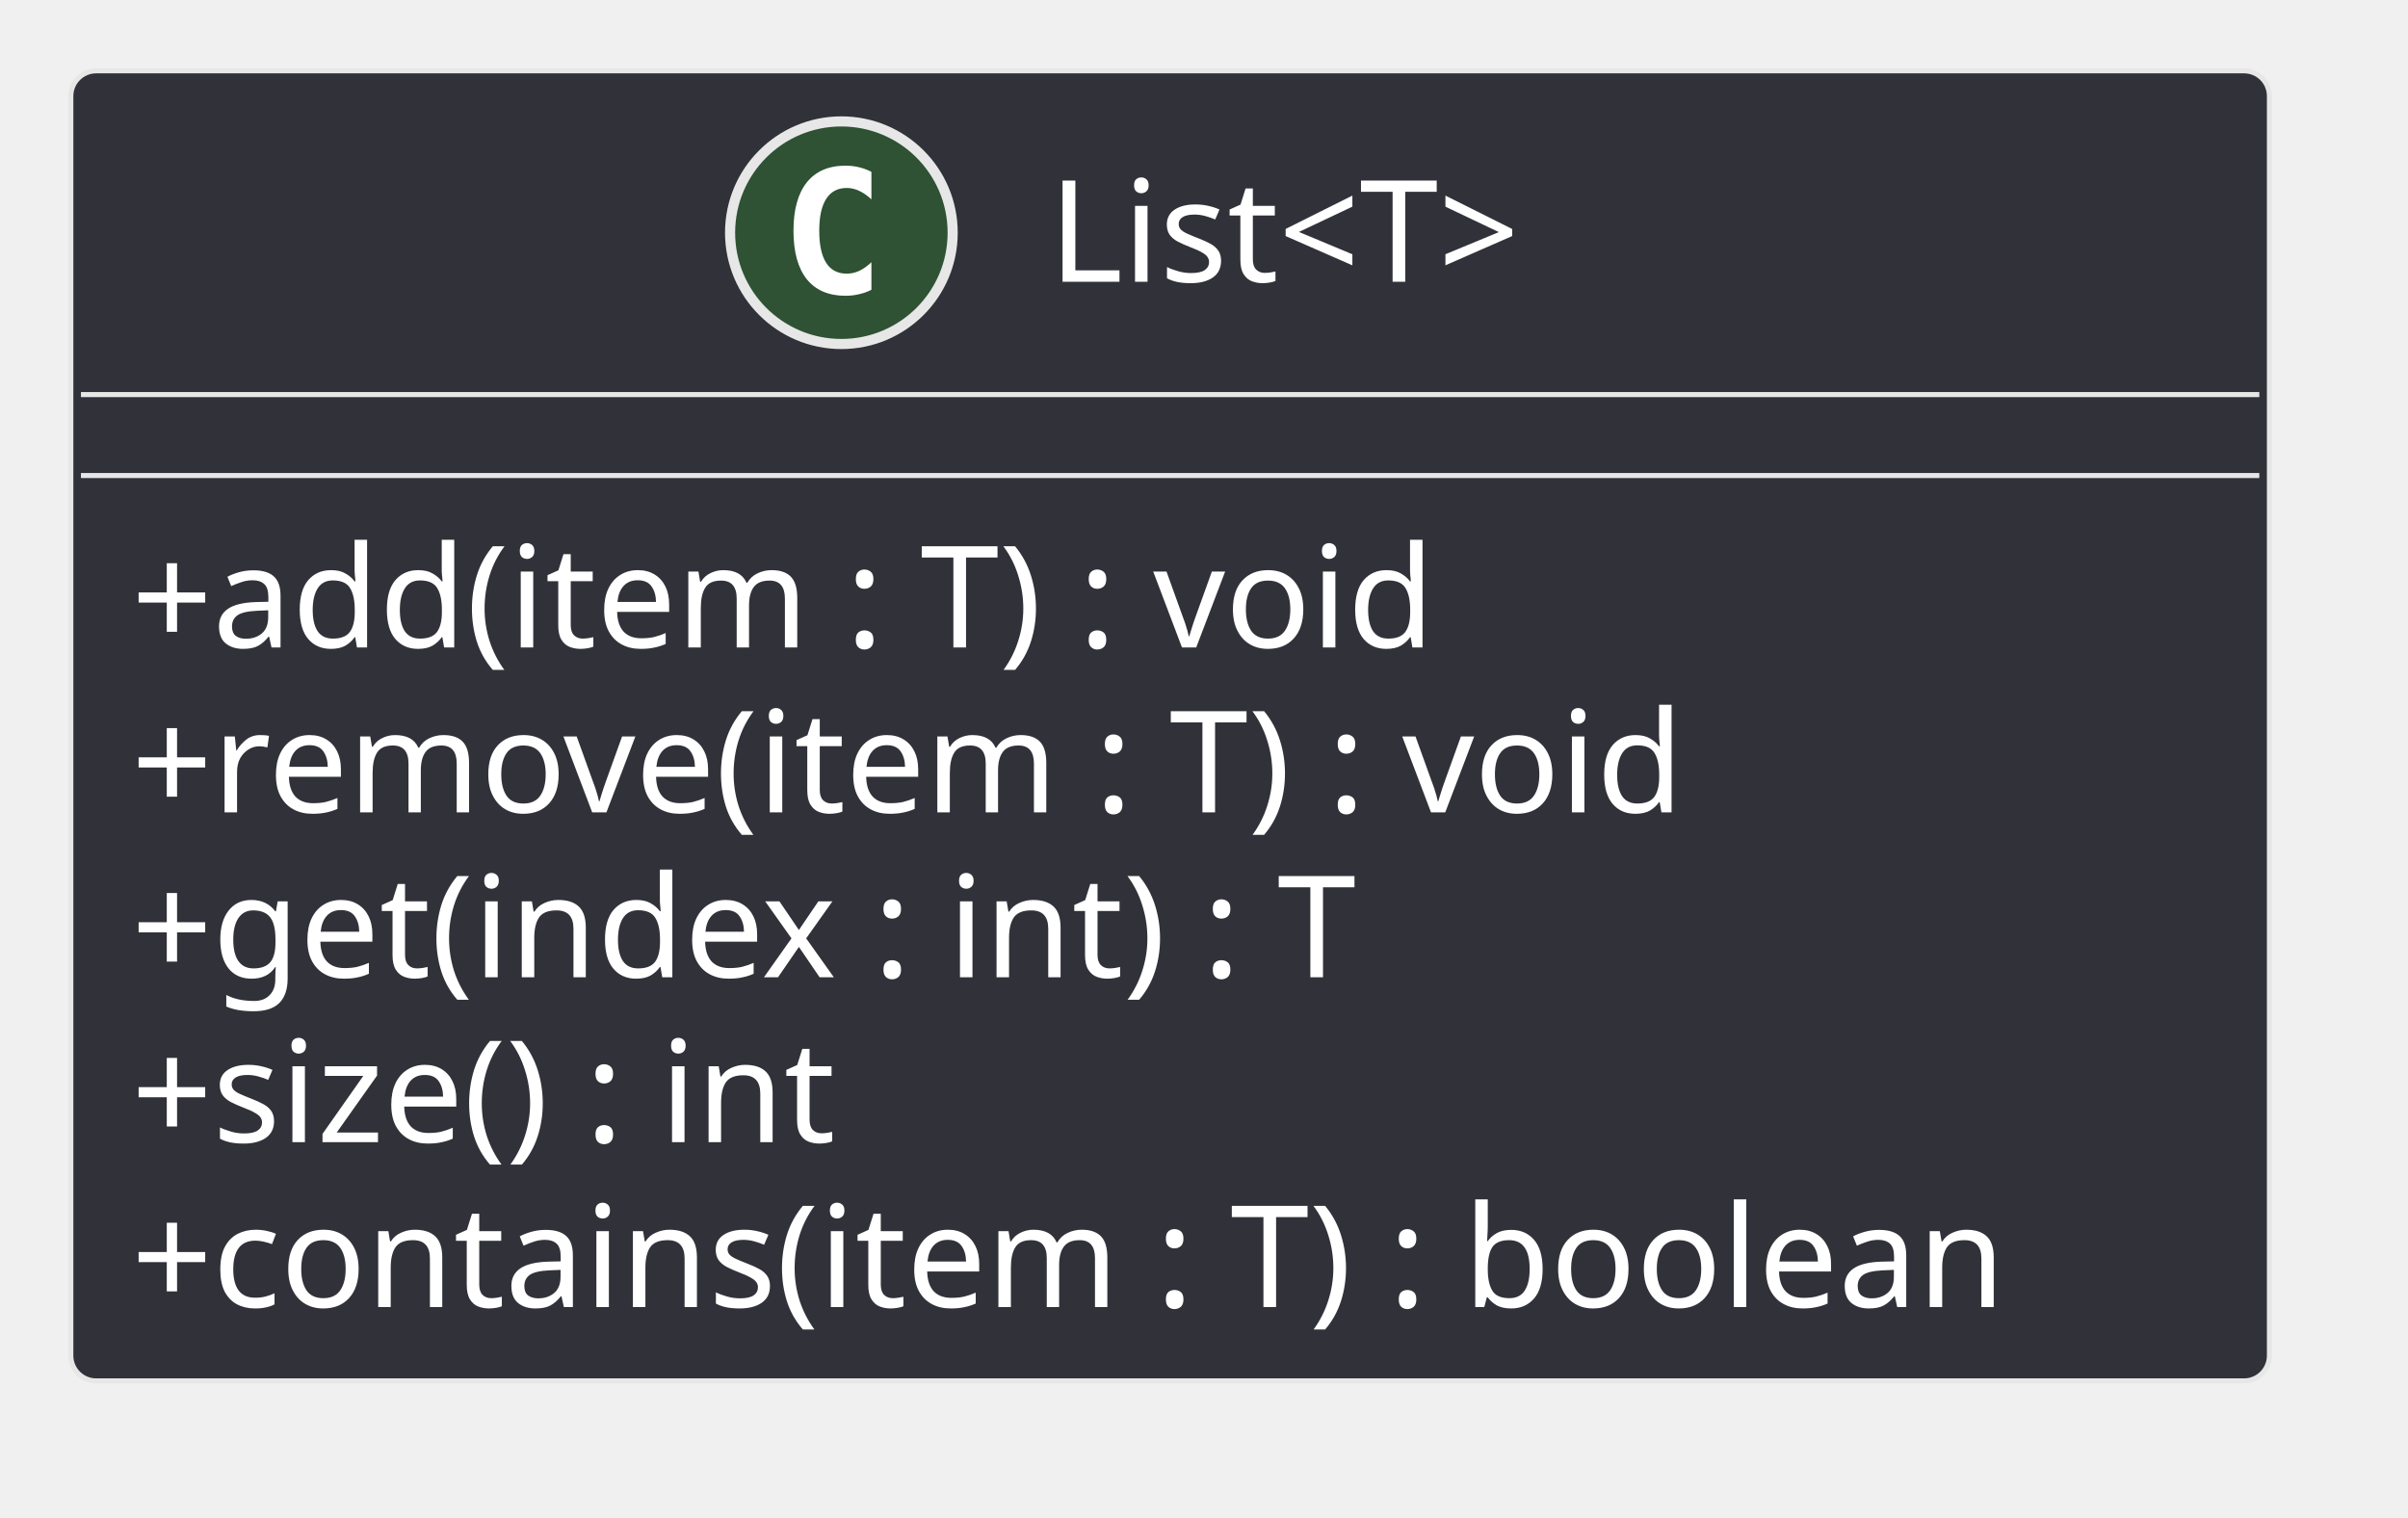
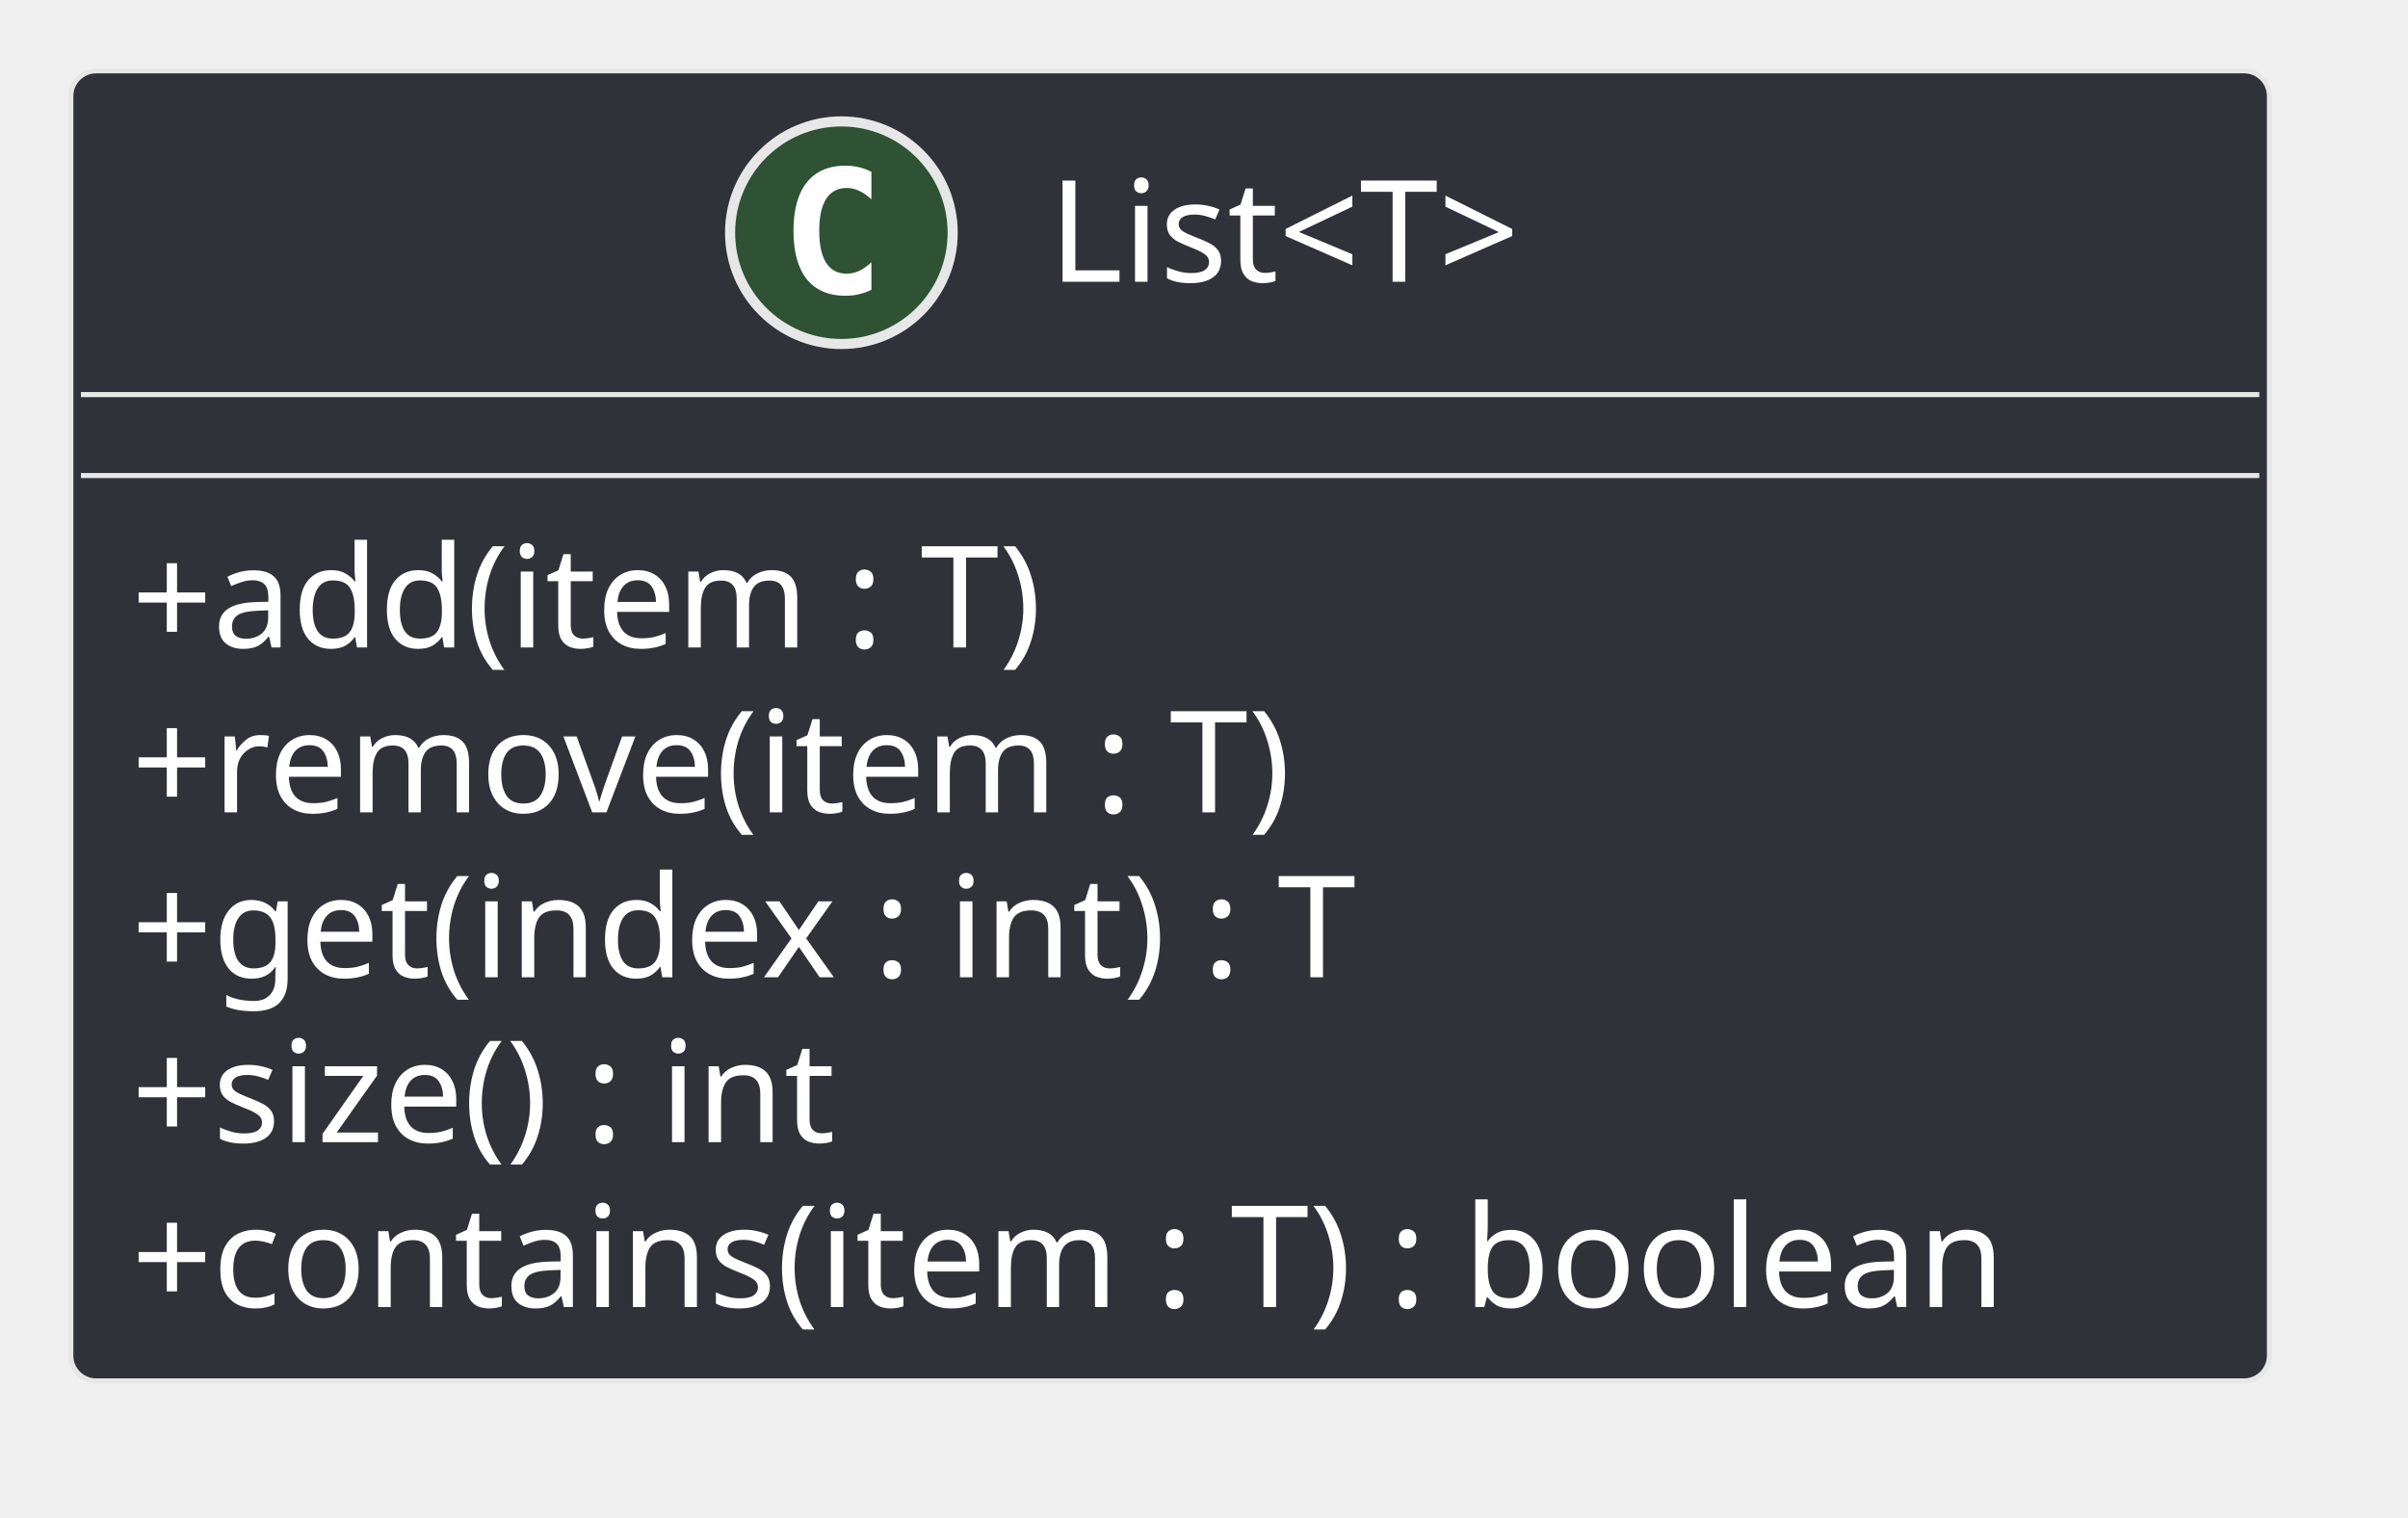
<svg xmlns="http://www.w3.org/2000/svg" contentStyleType="text/css" data-diagram-type="CLASS" height="150px" preserveAspectRatio="none" style="width:238px;height:150px;" version="1.1" viewBox="0 0 238 150" width="238px" zoomAndPan="magnify">
  <defs />
  <g>
    <g class="entity" data-qualified-name="List.T." data-source-line="3" id="ent0002">
      <rect fill="#313139" height="129.484" rx="2.5" ry="2.5" style="stroke:#E7E7E7;stroke-width:0.5;" width="217.304" x="7" y="7" />
      <ellipse cx="83.159" cy="23" fill="#2E5233" rx="11" ry="11" style="stroke:#E7E7E7;stroke-width:1;" />
      <path d="M86.128,28.641 Q85.55,28.938 84.909,29.078 Q84.269,29.234 83.565,29.234 Q81.065,29.234 79.737,27.594 Q78.425,25.938 78.425,22.812 Q78.425,19.688 79.737,18.031 Q81.065,16.375 83.565,16.375 Q84.269,16.375 84.909,16.531 Q85.565,16.688 86.128,16.984 L86.128,19.703 Q85.503,19.125 84.909,18.859 Q84.315,18.578 83.69,18.578 Q82.347,18.578 81.659,19.656 Q80.972,20.719 80.972,22.812 Q80.972,24.906 81.659,25.984 Q82.347,27.047 83.69,27.047 Q84.315,27.047 84.909,26.781 Q85.503,26.5 86.128,25.922 L86.128,28.641 Z " fill="#FFFFFF" />
      <text fill="#FFFFFF" font-family="sans-serif" font-size="14" lengthAdjust="spacing" textLength="56.485" x="103.659" y="27.847">List&lt;T&gt;</text>
      <line style="stroke:#E7E7E7;stroke-width:0.5;" x1="8" x2="223.304" y1="39" y2="39" />
      <line style="stroke:#E7E7E7;stroke-width:0.5;" x1="8" x2="223.304" y1="47" y2="47" />
-       <text fill="#FFFFFF" font-family="sans-serif" font-size="14" lengthAdjust="spacing" textLength="146.05" x="13" y="63.995">+add(item : T) : void</text>
-       <text fill="#FFFFFF" font-family="sans-serif" font-size="14" lengthAdjust="spacing" textLength="173.168" x="13" y="80.292">+remove(item : T) : void</text>
+       <text fill="#FFFFFF" font-family="sans-serif" font-size="14" lengthAdjust="spacing" textLength="102.806" x="13" y="63.995">+add(item : T)</text>
+       <text fill="#FFFFFF" font-family="sans-serif" font-size="14" lengthAdjust="spacing" textLength="129.924" x="13" y="80.292">+remove(item : T)</text>
      <text fill="#FFFFFF" font-family="sans-serif" font-size="14" lengthAdjust="spacing" textLength="138.23" x="13" y="96.589">+get(index : int) : T</text>
      <text fill="#FFFFFF" font-family="sans-serif" font-size="14" lengthAdjust="spacing" textLength="81.669" x="13" y="112.886">+size() : int</text>
      <text fill="#FFFFFF" font-family="sans-serif" font-size="14" lengthAdjust="spacing" textLength="205.304" x="13" y="129.183">+contains(item : T) : boolean</text>
    </g>
  </g>
</svg>
